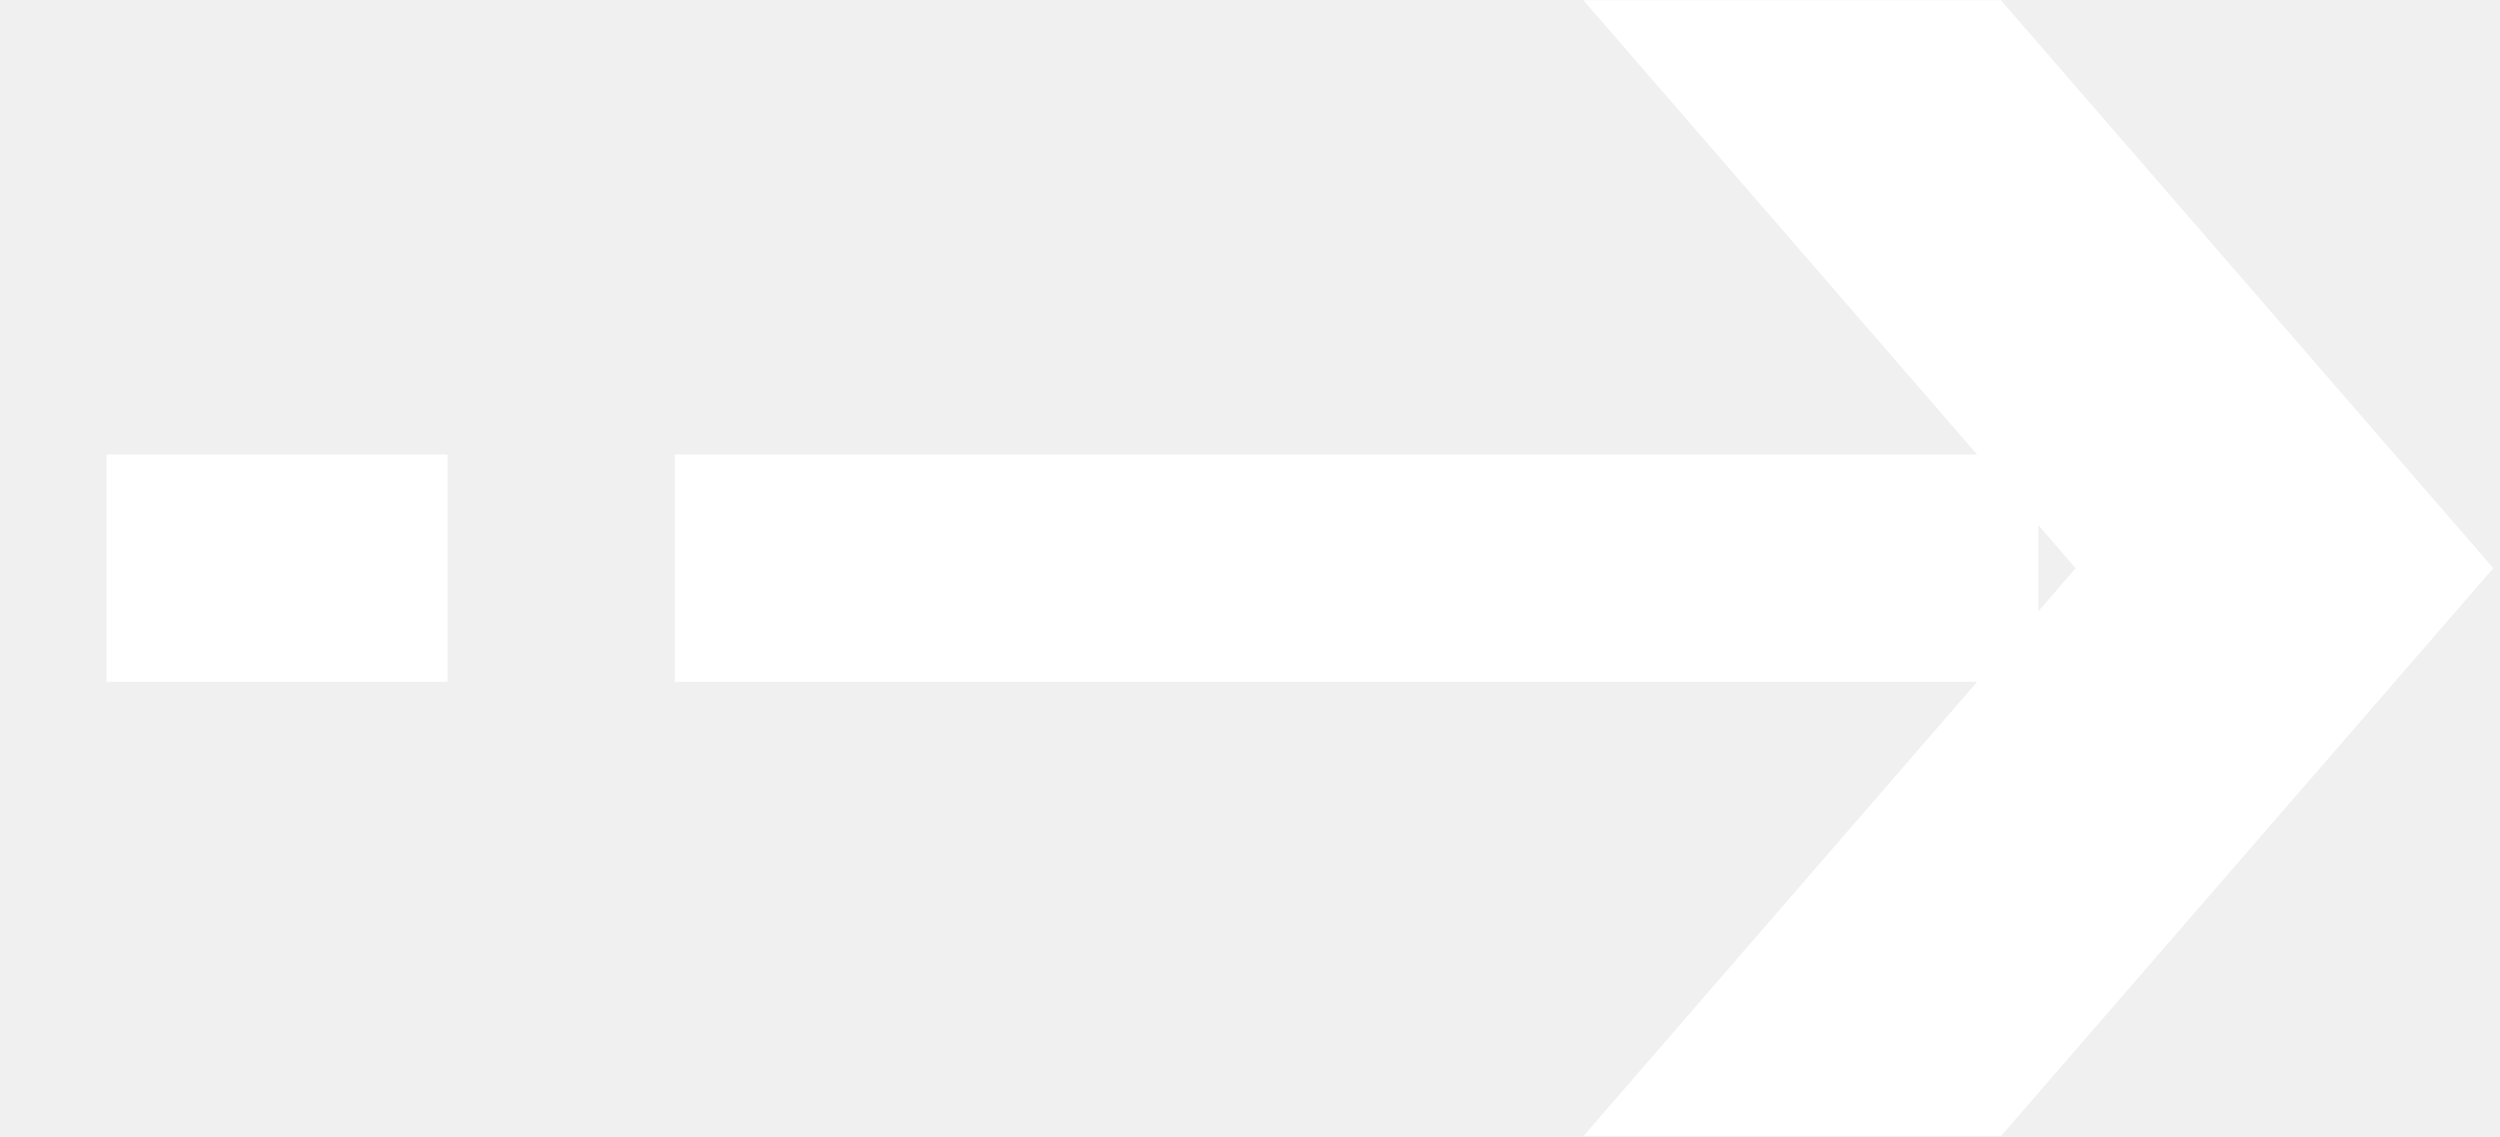
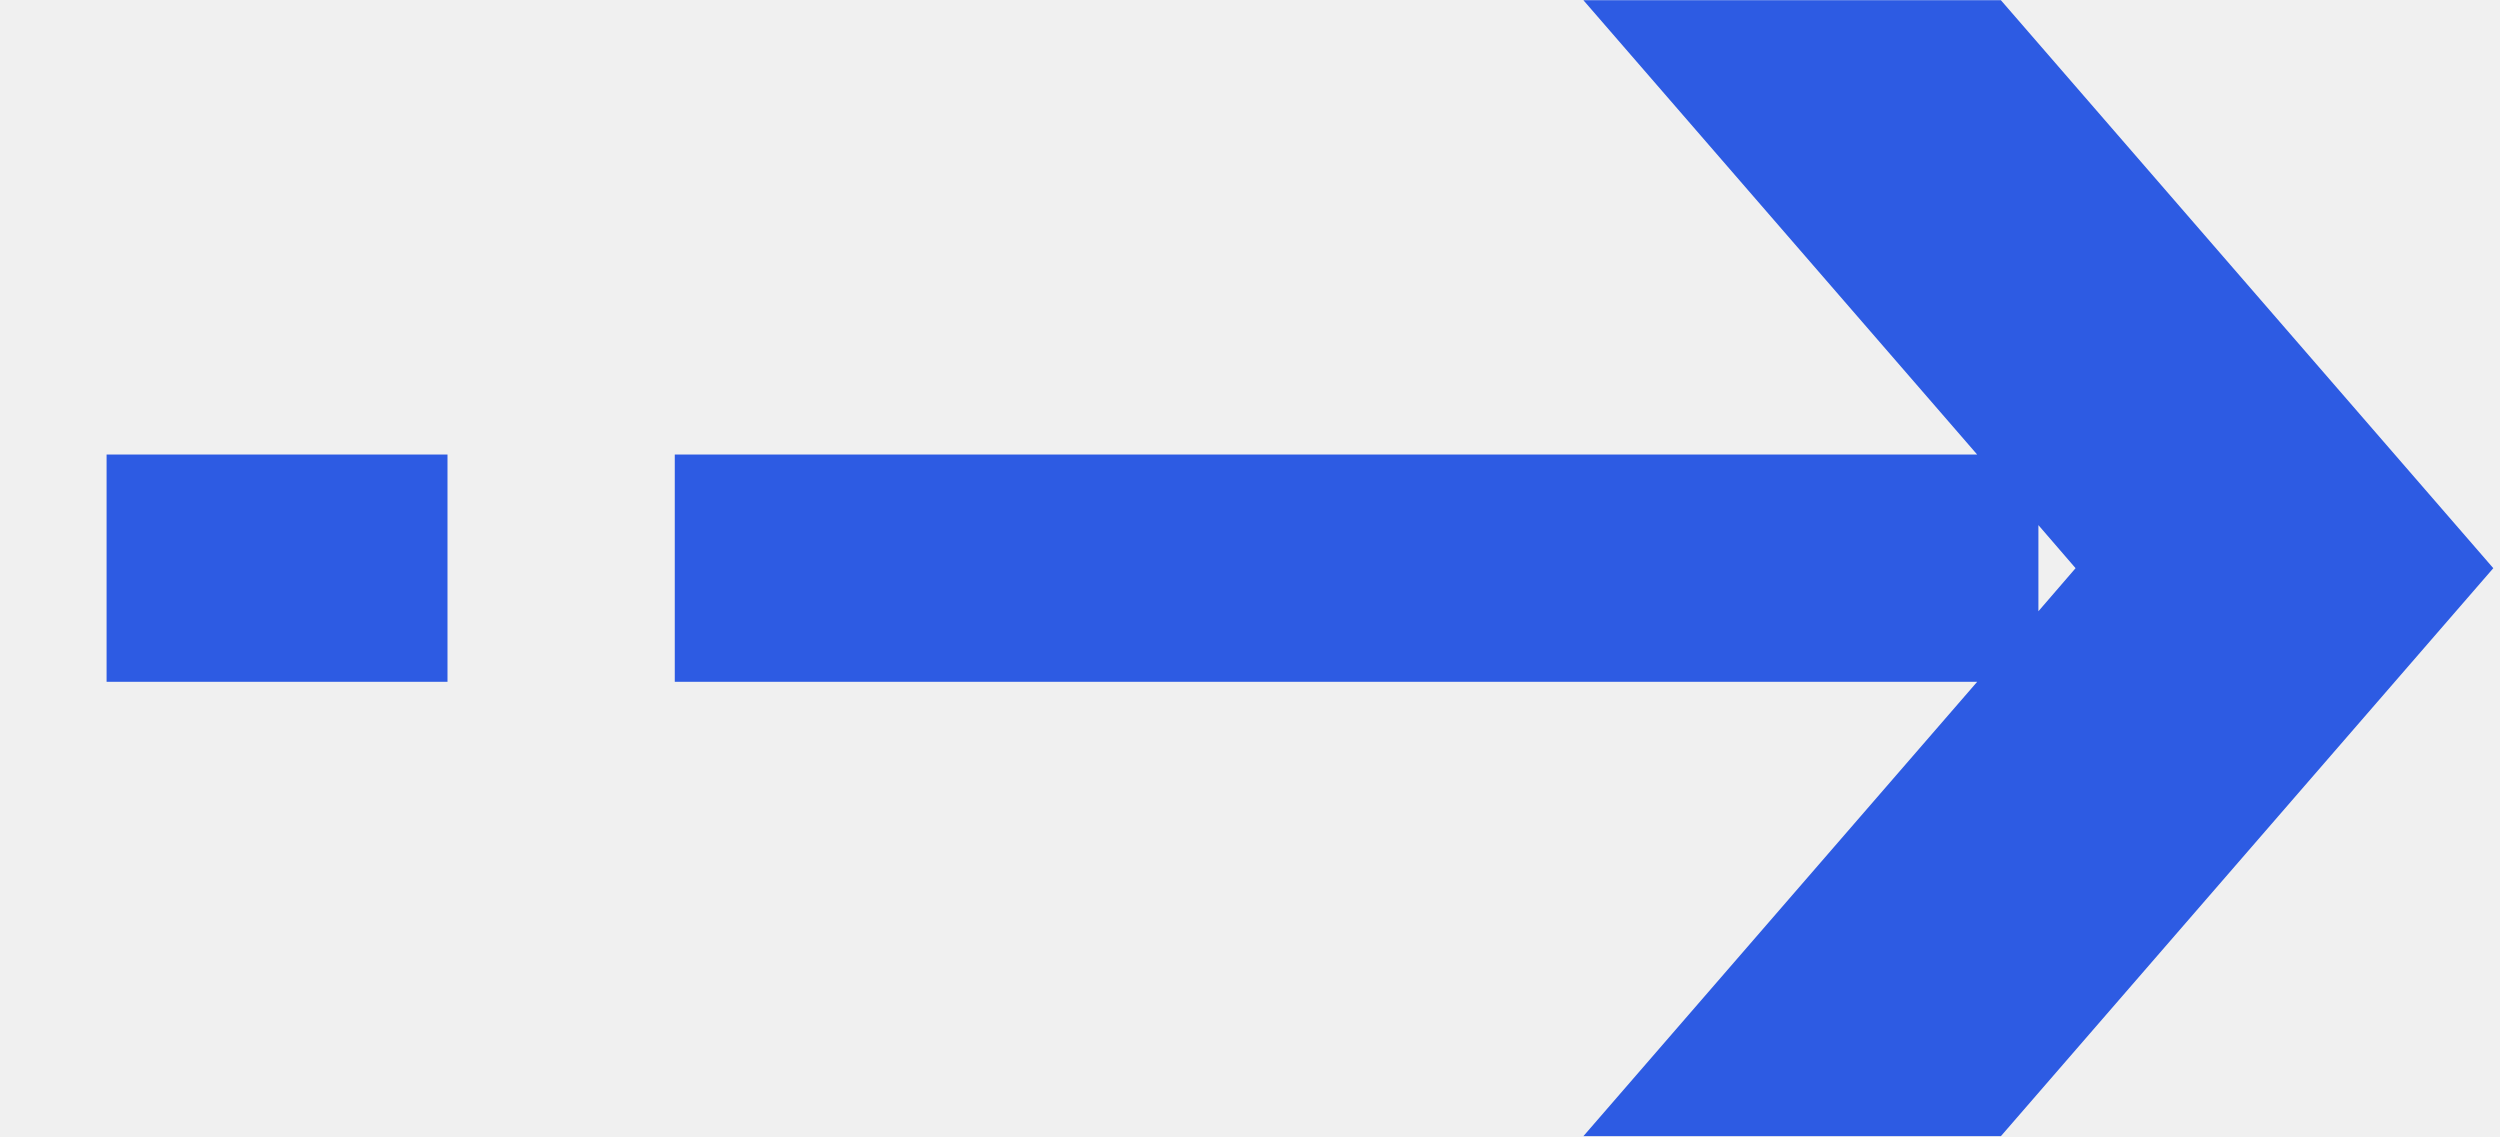
<svg xmlns="http://www.w3.org/2000/svg" width="22" height="10" viewBox="0 0 22 10" fill="none">
-   <g clip-path="url(#clip0_432_3236)">
-     <path fill-rule="evenodd" clip-rule="evenodd" d="M17.608 9.998H13.934L17.399 6H5.938V4H17.399L13.934 0.002H17.608L21.941 5L17.608 9.998ZM17.938 5.379L18.265 5L17.938 4.621V5.379ZM0.938 4H3.938V6H0.938V4Z" fill="white" />
-   </g>
-   <defs>
-     <clipPath id="clip0_432_3236">
-       <rect width="21" height="10" fill="white" transform="translate(0.9375)" />
-     </clipPath>
-   </defs>
+   <path fill-rule="evenodd" clip-rule="evenodd" d="M17.608 9.998H13.934L17.399 6H5.938V4H17.399L13.934 0.002H17.608L21.941 5L17.608 9.998ZM17.938 5.379L18.265 5L17.938 4.621V5.379ZM0.938 4H3.938V6H0.938V4Z" fill="#2D5BE3" />
</svg>
